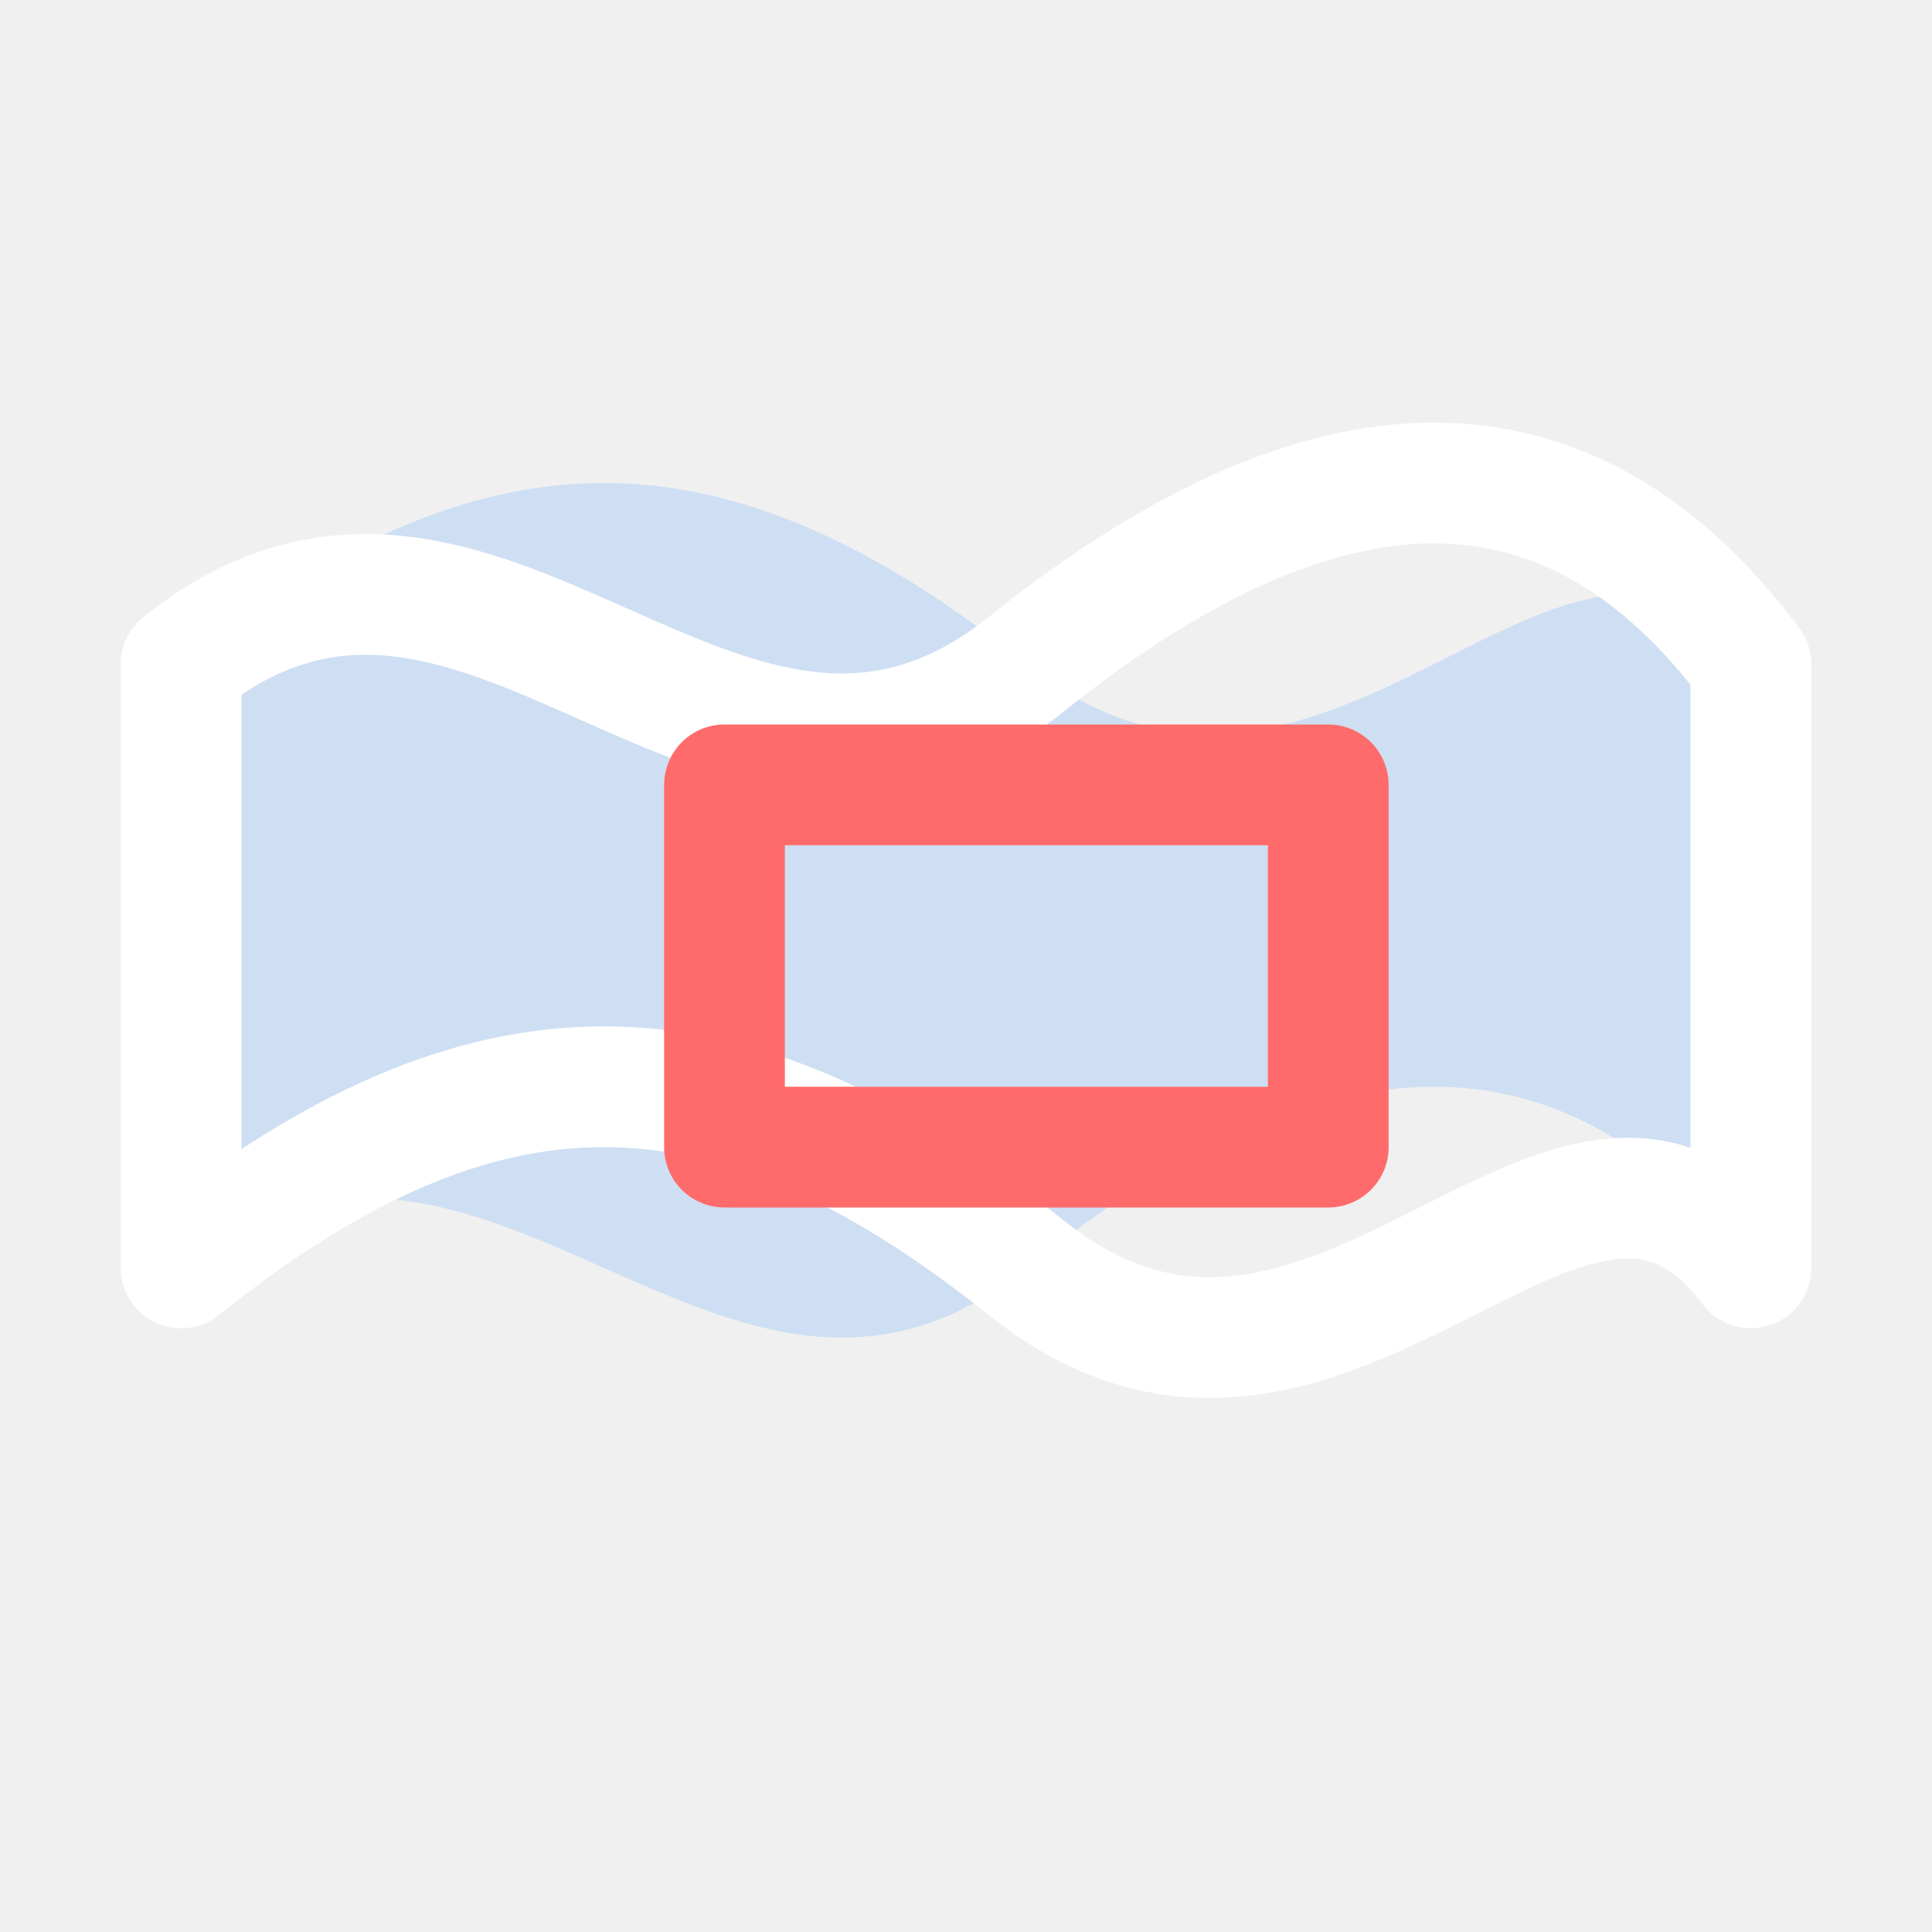
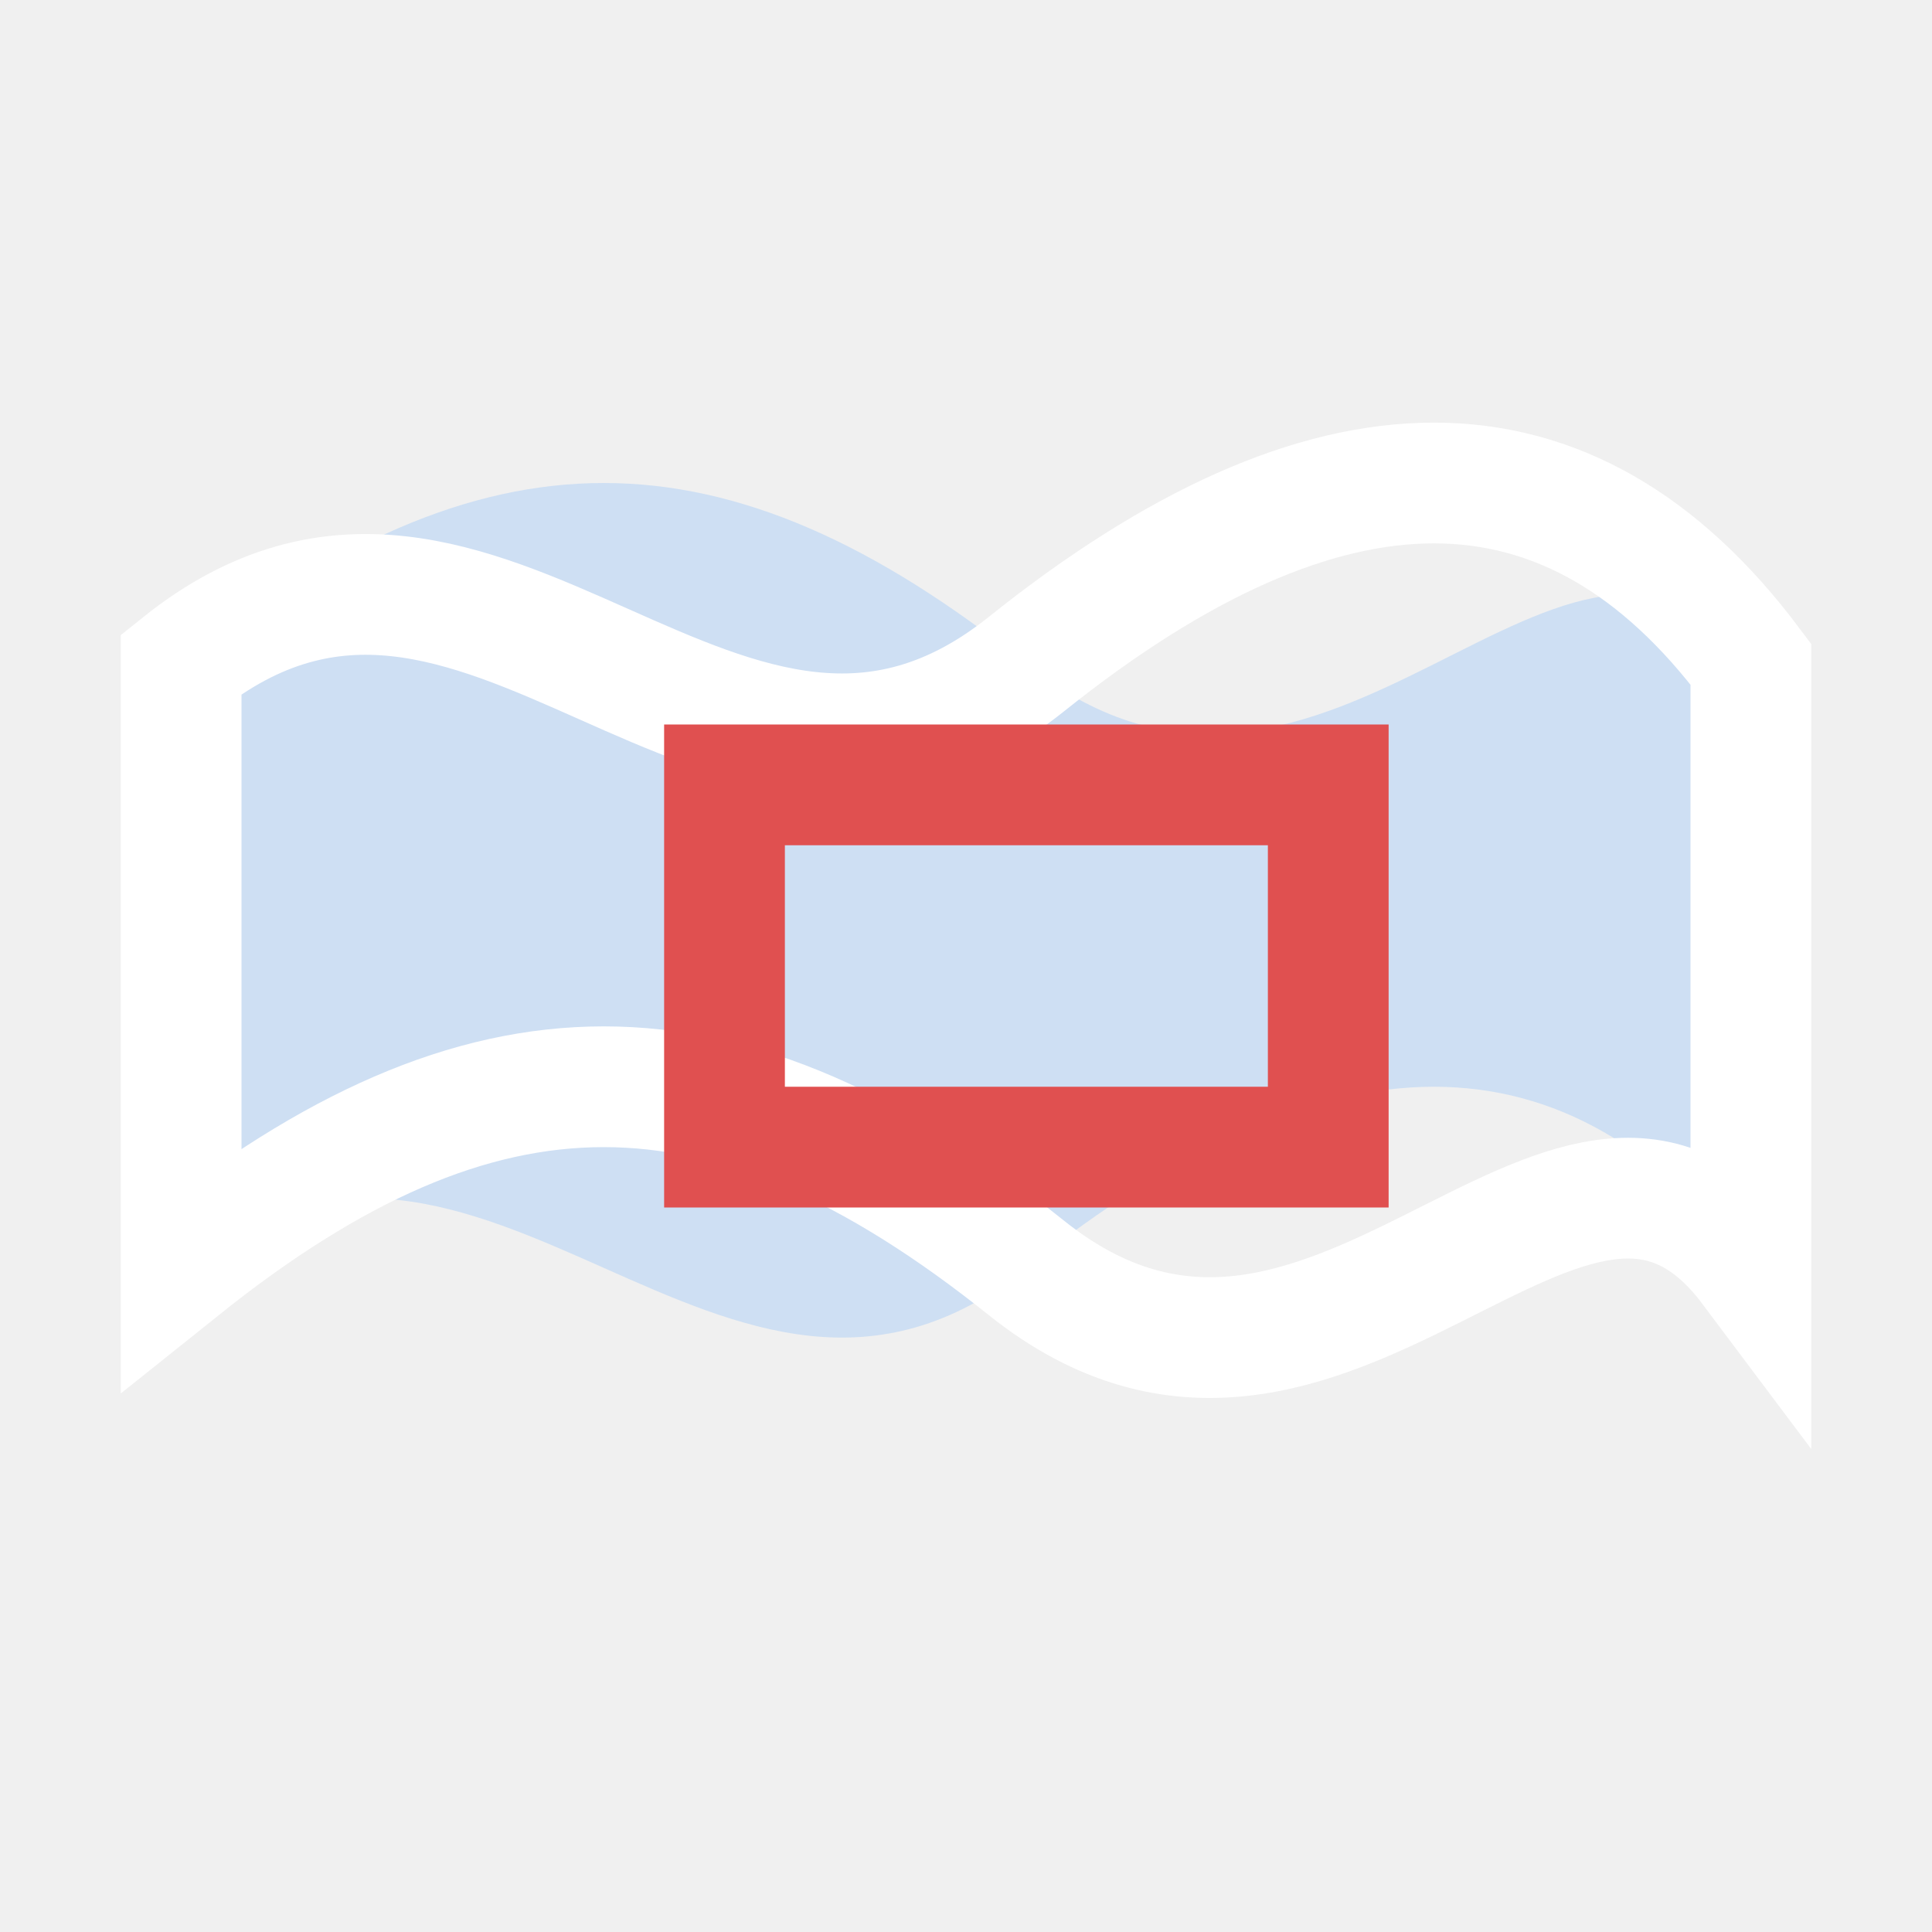
- <svg xmlns="http://www.w3.org/2000/svg" width="16" height="16" viewBox="0 0 16 16" stroke-width="1" stroke-linecap="round" stroke-linejoin="round">
+ <svg xmlns="http://www.w3.org/2000/svg" width="16" height="16" viewBox="0 0 16 16" stroke-width="1" stroke-linecap="butt" stroke-linejoin="miter">
  <path d="M1.5 10.5C4 8.5 6 12.5 8.5 10.5S13 8.5 14.5 10.5L14.5 5.5C13 3.5 11 7.5 8.5 5.5S4 3.5 1.5 5.5Z" fill="#4a9eff" fill-opacity="0.2" />
  <path d="M1.5 5.5C4 3.5 6 7.5 8.5 5.5S13 3.5 14.5 5.5V10.5C13 8.5 11 12.5 8.5 10.5S4 8.5 1.5 10.5Z" fill="none" stroke="#ffffff" />
-   <path d="M6 6.5H11V9.5H6Z" fill="none" stroke="#ff6b6b" />
+   <path d="M6 6.5H11V9.5H6Z" fill="none" stroke="#e05050" />
</svg>
